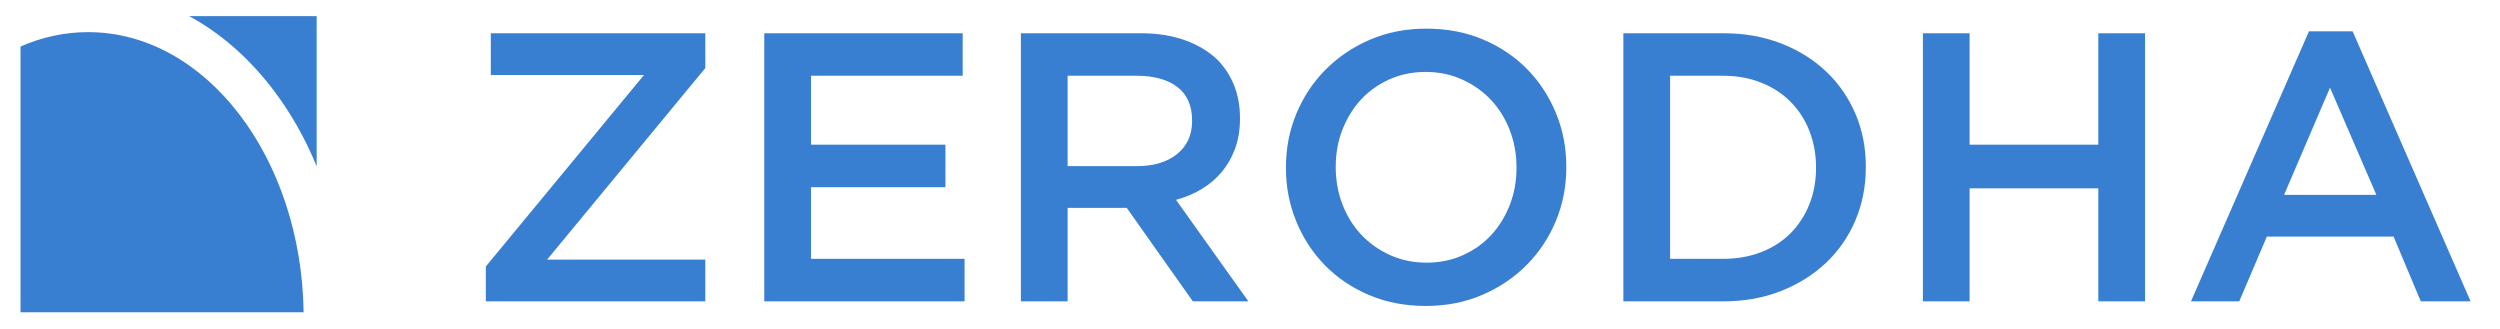
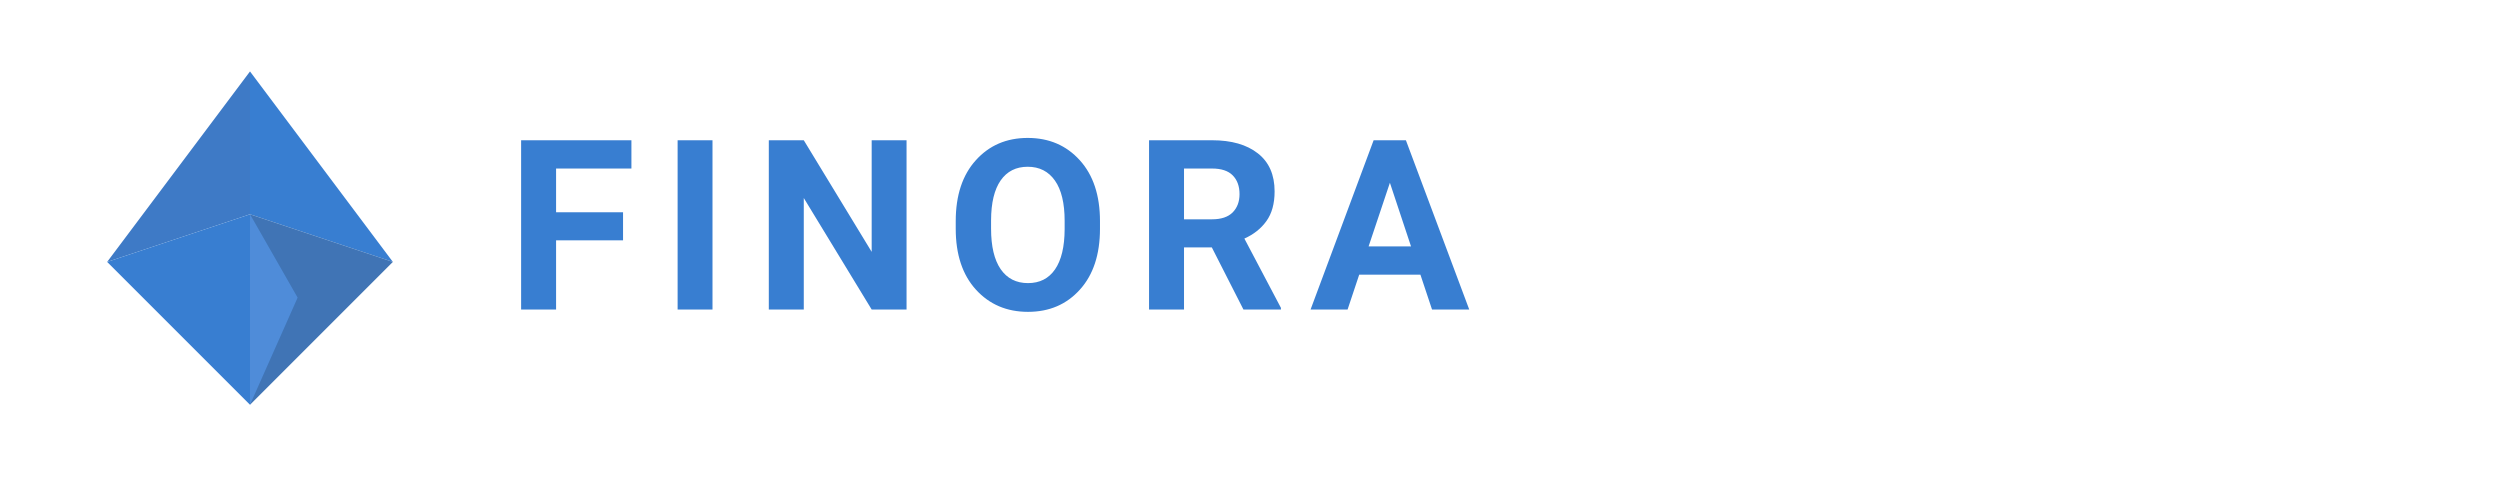
- <svg xmlns="http://www.w3.org/2000/svg" baseProfile="tiny" width="609" height="80">
-   <path d="M66.252 21.469c4.404 5.71 8.056 12.124 10.886 19.04V3.931H46.077c7.472 4.037 14.317 9.943 20.175 17.538zM21.473 7.828c-5.754 0-11.289 1.23-16.473 3.506v64.735h68.963c-.534-37.754-23.875-68.241-52.49-68.241" fill-rule="evenodd" fill="#387ed1" />
-   <path fill="#387ed1" d="M118.349 64.918l38.533-46.65H119.56V8.098h52.25v8.49l-38.533 46.651h38.533v10.169h-53.461v-8.49zm67.828-56.82h48.331v10.356H197.56v16.794h32.751v10.357H197.56v17.446h37.413v10.356h-48.796V8.098zm62.512 0h29.11c4.105 0 7.744.576 10.917 1.726s5.814 2.752 7.93 4.805c1.741 1.805 3.08 3.888 4.013 6.251s1.398 4.977 1.398 7.837v.187c0 2.675-.388 5.085-1.165 7.231s-1.853 4.044-3.22 5.691-3.001 3.049-4.898 4.198-3.997 2.038-6.297 2.659l17.633 24.725h-13.529l-16.097-22.765h-.186-14.227v22.765h-11.383V8.098zm28.231 32.375c4.115 0 7.393-.982 9.824-2.951s3.652-4.639 3.652-8.012v-.187c0-3.56-1.188-6.263-3.559-8.106s-5.709-2.764-10.014-2.764h-16.752v22.019h16.849zm70.389 34.055c-5.039 0-9.641-.886-13.807-2.658s-7.744-4.182-10.73-7.232-5.318-6.607-6.996-10.682-2.521-8.413-2.521-13.016v-.187c0-4.603.84-8.941 2.521-13.016s4.041-7.651 7.09-10.73 6.654-5.52 10.824-7.324 8.768-2.706 13.807-2.706 9.641.886 13.809 2.659 7.744 4.184 10.73 7.231 5.316 6.609 6.996 10.683 2.521 8.413 2.521 13.015v.187c0 4.604-.84 8.943-2.521 13.015s-4.043 7.651-7.09 10.73-6.656 5.521-10.824 7.324-8.77 2.707-13.809 2.707zm.187-10.543c3.221 0 6.178-.606 8.871-1.819s5.002-2.86 6.922-4.944 3.422-4.526 4.506-7.325 1.625-5.785 1.625-8.956v-.187c0-3.172-.541-6.173-1.625-9.004s-2.604-5.286-4.553-7.37-4.289-3.747-7.016-4.992-5.697-1.866-8.918-1.866-6.178.606-8.871 1.819-5.002 2.862-6.922 4.945-3.422 4.525-4.508 7.324-1.625 5.785-1.625 8.957v.187c0 3.172.541 6.173 1.625 9.002s2.604 5.289 4.555 7.372 4.289 3.748 7.014 4.991 5.699 1.866 8.92 1.866zm47.955-55.887h24.354c5.1 0 9.779.825 14.043 2.473s7.928 3.934 11.008 6.857 5.457 6.361 7.139 10.311 2.52 8.227 2.52 12.829v.187c0 4.604-.84 8.896-2.52 12.875s-4.059 7.435-7.139 10.356-6.748 5.226-11.008 6.904-8.943 2.519-14.043 2.519h-24.354V8.098zm24.26 54.954c3.42 0 6.531-.545 9.33-1.639s5.18-2.622 7.137-4.589 3.482-4.312 4.572-7.03 1.635-5.667 1.635-8.854v-.187c0-3.186-.547-6.152-1.635-8.9s-2.613-5.106-4.572-7.074-4.338-3.514-7.137-4.639-5.91-1.687-9.33-1.687h-12.877v44.598h12.877zm48.703-54.954h11.383v27.151h31.352V8.098h11.383v65.311h-11.383V45.885h-31.352v27.523h-11.383V8.098zm94.049-.467H573.1l28.736 65.777h-12.129l-6.625-15.768h-30.883l-6.719 15.768h-11.756l28.739-65.777zm16.422 39.841l-11.291-26.125-11.197 26.125h22.488z" />
+ <svg xmlns="http://www.w3.org/2000/svg" viewBox="0 0 420 80" width="420" height="80">
+   <defs>
+     <linearGradient id="finoraGrad" x1="0%" y1="0%" x2="100%" y2="100%">
+       <stop offset="0%" stop-color="#387ed1" />
+       <stop offset="100%" stop-color="#245ea8" />
+     </linearGradient>
+   </defs>
+   <g transform="translate(10, 8)">
+     <path d="M 32 4 L 56 36 L 32 28 Z" fill="#387ed1" />
+     <path d="M 32 4 L 8 36 L 32 28 Z" fill="#296cc0" opacity="0.9" />
+     <path d="M 32 28 L 56 36 L 32 60 Z" fill="#1e5ca8" opacity="0.85" />
+     <path d="M 32 28 L 8 36 L 32 60 Z" fill="#387ed1" />
+     <polygon points="32,28 32,60 40,42" fill="#589df2" opacity="0.6" />
+   </g>
+   <text x="85" y="52" font-family="-apple-system, BlinkMacSystemFont, 'Segoe UI', Roboto, Helvetica, Arial, sans-serif" font-size="40" font-weight="700" letter-spacing="4" fill="#387ed1">FINORA</text>
</svg>
